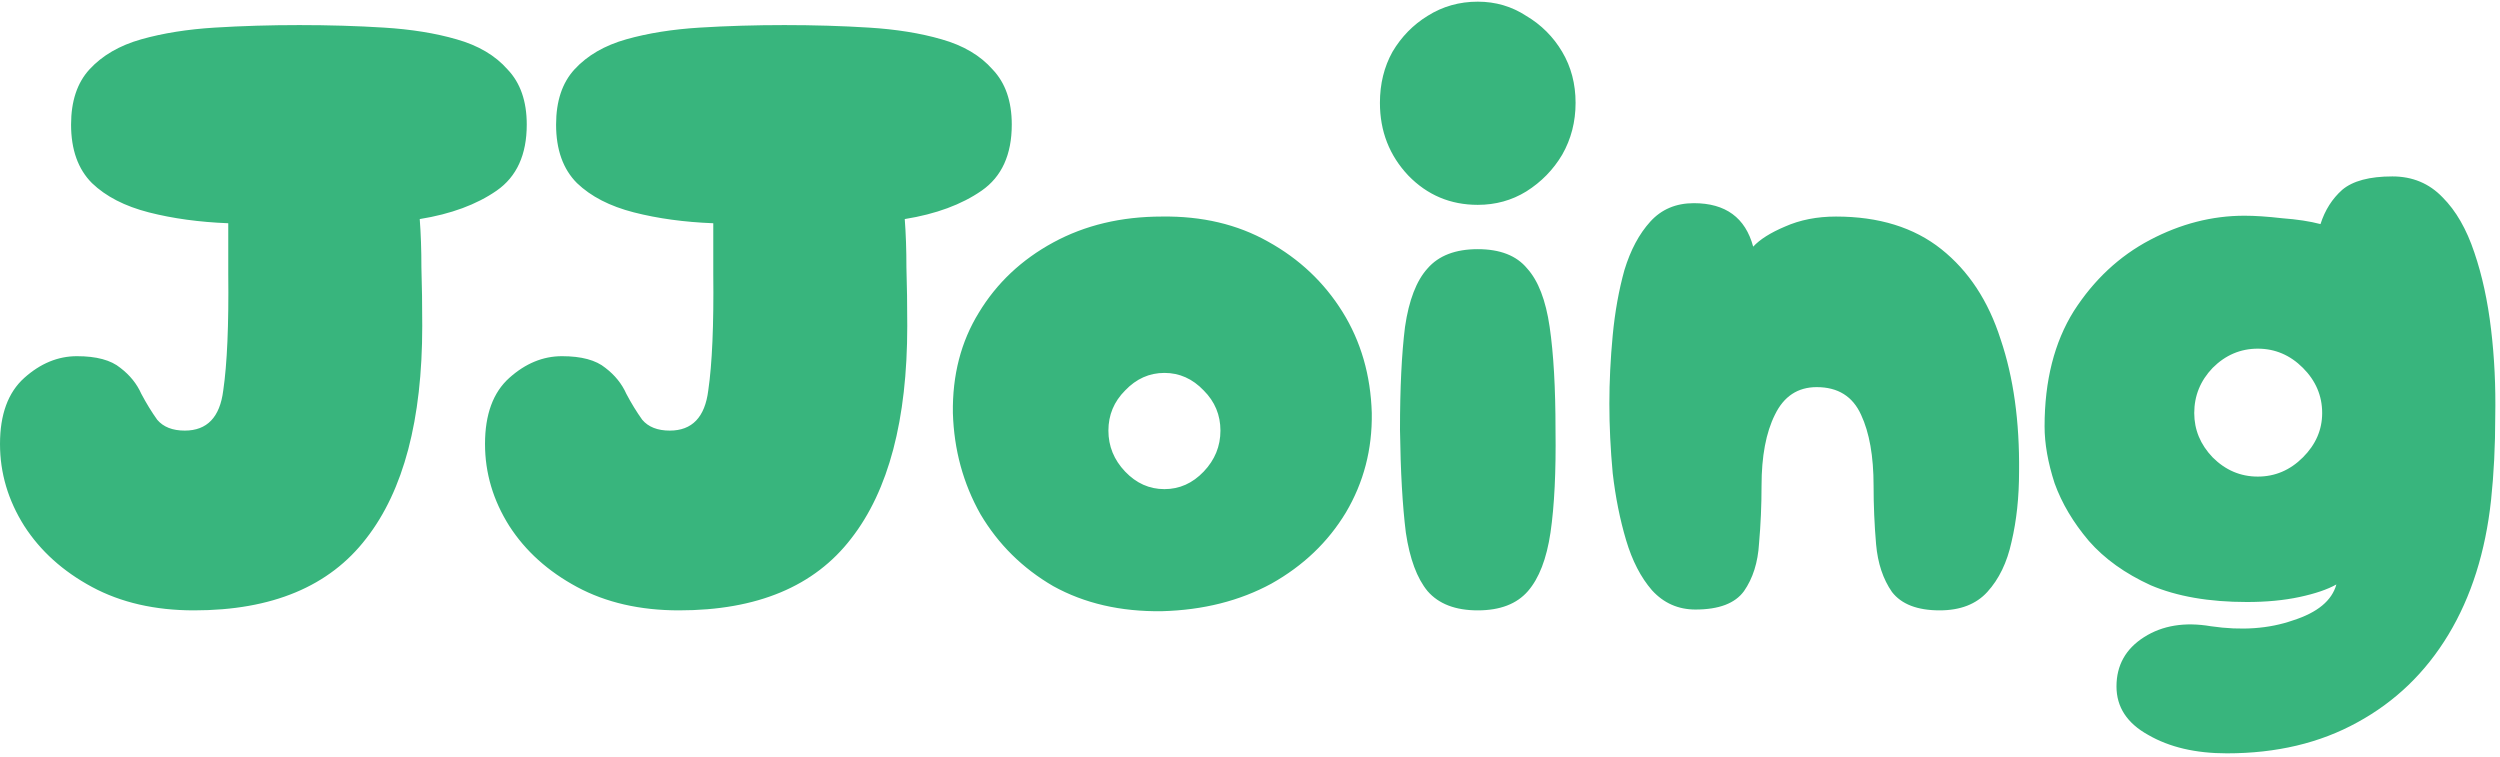
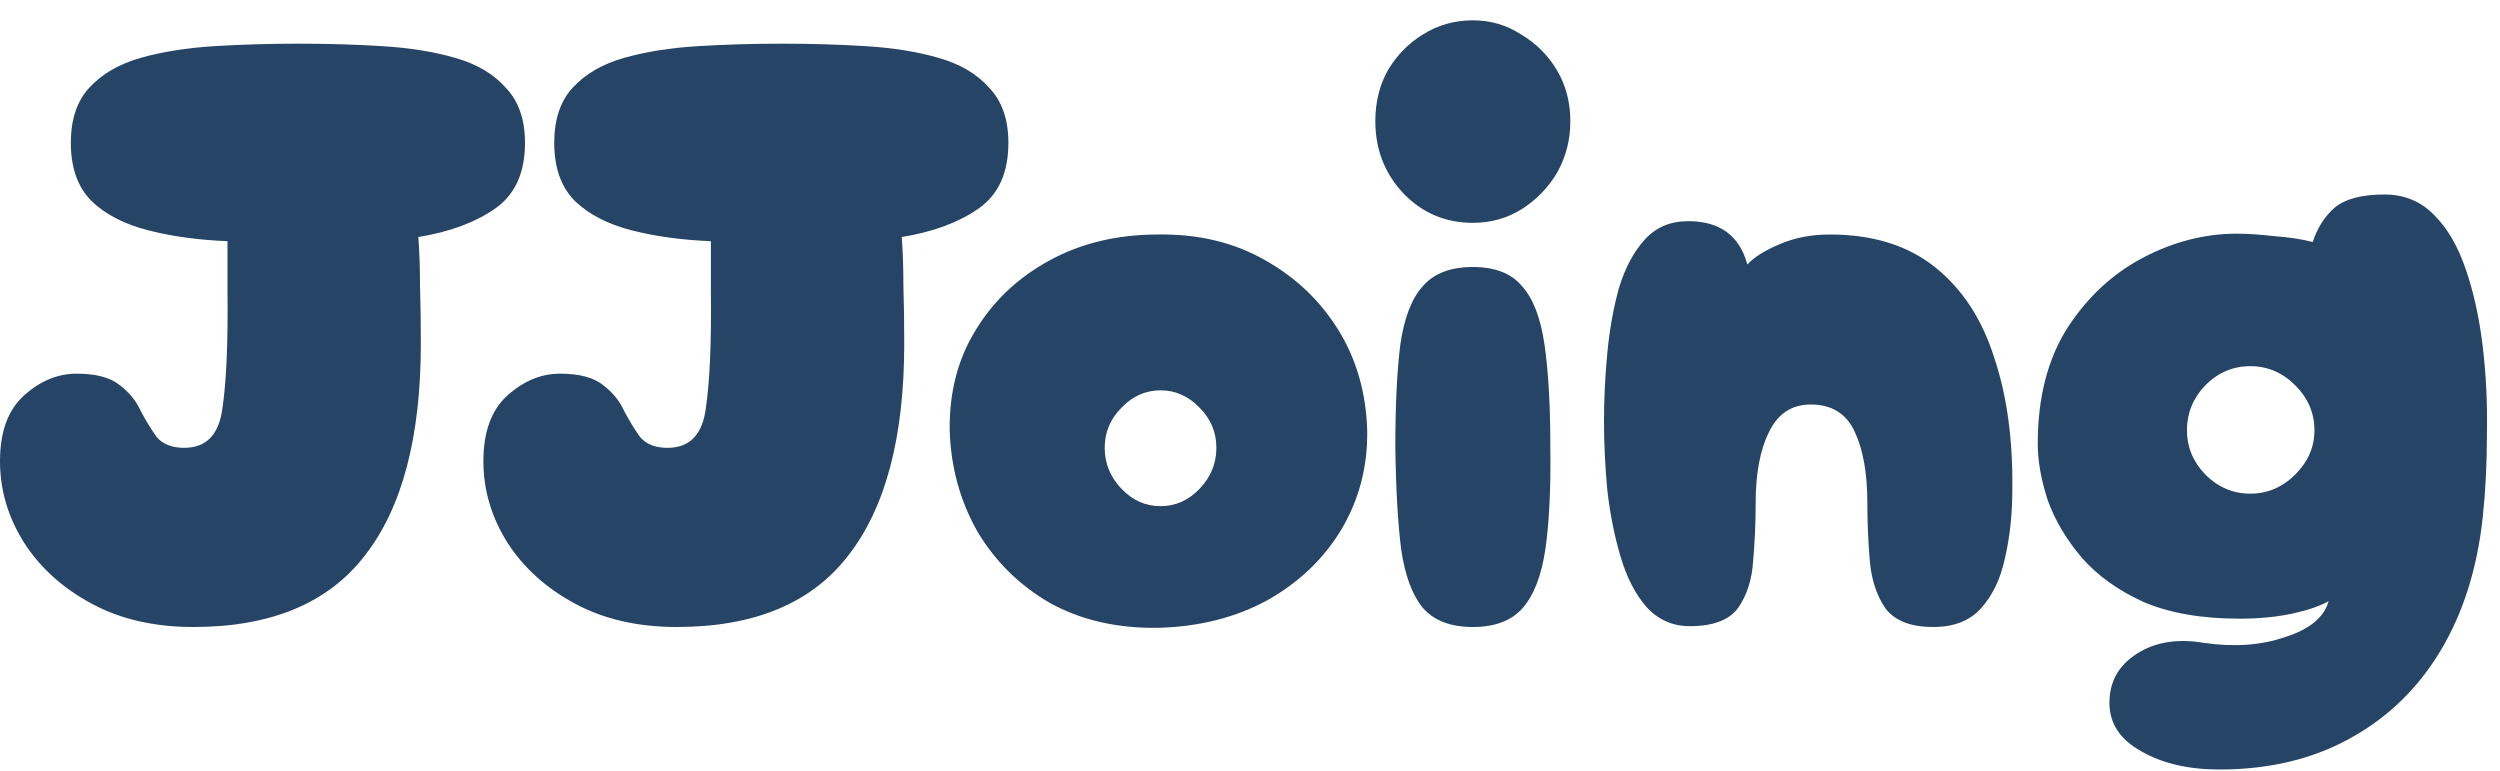
- <svg xmlns="http://www.w3.org/2000/svg" width="598" height="181" viewBox="0 0 598 181" fill="none">
-   <path d="M46.4 146C37.067 146 28.933 144.133 22 140.4C15.067 136.667 9.667 131.8 5.8 125.8C1.933 119.667 7.45058e-08 113.133 7.45058e-08 106.2C7.45058e-08 99.133 1.933 93.867 5.8 90.4C9.667 86.933 13.867 85.2 18.4 85.2C23.067 85.2 26.533 86.133 28.8 88C31.067 89.733 32.733 91.8 33.8 94.2C35 96.467 36.267 98.533 37.6 100.4C39.067 102.133 41.267 103 44.2 103C49.533 103 52.6 99.8 53.4 93.4C54.333 87 54.733 77.733 54.6 65.6C54.6 61.067 54.6 57 54.6 53.4C47.667 53.133 41.333 52.267 35.6 50.8C29.867 49.333 25.333 47 22 43.8C18.667 40.467 17 35.8 17 29.8C17 24.2 18.467 19.8 21.4 16.6C24.467 13.267 28.6 10.867 33.8 9.4C39 7.933 44.867 7 51.4 6.6C57.933 6.2 64.667 6 71.6 6C78.667 6 85.4 6.2 91.8 6.6C98.333 7 104.133 7.933 109.2 9.4C114.4 10.867 118.467 13.267 121.4 16.6C124.467 19.8 126 24.2 126 29.8C126 37 123.6 42.267 118.8 45.6C114 48.933 107.867 51.2 100.4 52.4C100.667 55.867 100.8 59.733 100.8 64C100.933 68.267 101 72.933 101 78C101 100.4 96.533 117.333 87.6 128.8C78.8 140.267 65.067 146 46.4 146ZM162.416 146C153.082 146 144.949 144.133 138.016 140.4C131.082 136.667 125.682 131.8 121.816 125.8C117.949 119.667 116.016 113.133 116.016 106.2C116.016 99.133 117.949 93.867 121.816 90.4C125.682 86.933 129.882 85.2 134.416 85.2C139.082 85.2 142.549 86.133 144.816 88C147.082 89.733 148.749 91.8 149.816 94.2C151.016 96.467 152.282 98.533 153.616 100.4C155.082 102.133 157.282 103 160.216 103C165.549 103 168.616 99.8 169.416 93.4C170.349 87 170.749 77.733 170.616 65.6C170.616 61.067 170.616 57 170.616 53.4C163.682 53.133 157.349 52.267 151.616 50.8C145.882 49.333 141.349 47 138.016 43.8C134.682 40.467 133.016 35.8 133.016 29.8C133.016 24.2 134.482 19.8 137.416 16.6C140.482 13.267 144.616 10.867 149.816 9.4C155.016 7.933 160.882 7 167.416 6.6C173.949 6.2 180.682 6 187.616 6C194.682 6 201.416 6.2 207.816 6.6C214.349 7 220.149 7.933 225.216 9.4C230.416 10.867 234.482 13.267 237.416 16.6C240.482 19.8 242.016 24.2 242.016 29.8C242.016 37 239.616 42.267 234.816 45.6C230.016 48.933 223.882 51.2 216.416 52.4C216.682 55.867 216.816 59.733 216.816 64C216.949 68.267 217.016 72.933 217.016 78C217.016 100.4 212.549 117.333 203.616 128.8C194.816 140.267 181.082 146 162.416 146ZM277.93 146.2C268.063 146.333 259.396 144.333 251.93 140.2C244.596 135.933 238.796 130.2 234.53 123C230.396 115.667 228.196 107.6 227.93 98.8C227.796 89.733 229.863 81.733 234.13 74.8C238.396 67.733 244.33 62.133 251.93 58C259.53 53.867 268.196 51.8 277.93 51.8C287.53 51.667 295.996 53.667 303.33 57.8C310.796 61.933 316.73 67.533 321.13 74.6C325.53 81.667 327.863 89.733 328.13 98.8C328.263 107.467 326.196 115.4 321.93 122.6C317.663 129.667 311.73 135.333 304.13 139.6C296.53 143.733 287.796 145.933 277.93 146.2ZM278.53 117C282.13 117 285.263 115.6 287.93 112.8C290.596 110 291.93 106.733 291.93 103C291.93 99.267 290.596 96.067 287.93 93.4C285.263 90.6 282.13 89.2 278.53 89.2C274.93 89.2 271.796 90.6 269.13 93.4C266.463 96.067 265.13 99.267 265.13 103C265.13 106.733 266.463 110 269.13 112.8C271.796 115.6 274.93 117 278.53 117ZM353.478 49C346.945 49 341.411 46.667 336.878 42C332.345 37.2 330.078 31.4 330.078 24.6C330.078 20.067 331.078 16 333.078 12.4C335.211 8.8 338.011 5.933 341.478 3.8C345.078 1.533 349.078 0.4 353.478 0.4C357.745 0.4 361.611 1.533 365.078 3.8C368.678 5.933 371.545 8.8 373.678 12.4C375.811 16 376.878 20.067 376.878 24.6C376.878 29.133 375.811 33.267 373.678 37C371.545 40.6 368.678 43.533 365.078 45.8C361.611 47.933 357.745 49 353.478 49ZM353.478 146C348.145 146 344.145 144.467 341.478 141.4C338.945 138.333 337.211 133.667 336.278 127.4C335.478 121 335.011 112.8 334.878 102.8C334.878 92.8 335.278 84.6 336.078 78.2C337.011 71.8 338.811 67.133 341.478 64.2C344.145 61.133 348.145 59.6 353.478 59.6C358.811 59.6 362.745 61.133 365.278 64.2C367.945 67.133 369.745 71.8 370.678 78.2C371.611 84.6 372.078 92.8 372.078 102.8C372.211 112.8 371.811 121 370.878 127.4C369.945 133.667 368.145 138.333 365.478 141.4C362.811 144.467 358.811 146 353.478 146ZM463.961 146C458.628 146 454.828 144.533 452.561 141.6C450.428 138.533 449.161 134.733 448.761 130.2C448.361 125.533 448.161 120.867 448.161 116.2C448.161 109.133 447.161 103.467 445.161 99.2C443.161 94.8 439.628 92.6 434.561 92.6C430.028 92.6 426.694 94.8 424.561 99.2C422.428 103.467 421.361 109.133 421.361 116.2C421.361 120.867 421.161 125.467 420.761 130C420.494 134.533 419.294 138.333 417.161 141.4C415.028 144.333 411.161 145.8 405.561 145.8C401.428 145.8 397.961 144.267 395.161 141.2C392.494 138.133 390.428 134.133 388.961 129.2C387.494 124.267 386.428 118.933 385.761 113.2C385.228 107.467 384.961 101.933 384.961 96.6C384.961 91.267 385.228 85.8 385.761 80.2C386.294 74.6 387.228 69.4 388.561 64.6C390.028 59.8 392.094 55.933 394.761 53C397.428 50.067 400.894 48.6 405.161 48.6C412.761 48.6 417.494 52.067 419.361 59C420.961 57.267 423.494 55.667 426.961 54.2C430.561 52.6 434.628 51.8 439.161 51.8C449.428 51.8 457.828 54.4 464.361 59.6C470.894 64.8 475.628 72 478.561 81.2C481.628 90.267 483.094 100.8 482.961 112.8C482.961 118.933 482.361 124.533 481.161 129.6C480.094 134.533 478.161 138.533 475.361 141.6C472.694 144.533 468.894 146 463.961 146ZM532.663 180.2C525.196 180.2 518.929 178.733 513.863 175.8C508.796 173 506.263 169.133 506.263 164.2C506.263 159.133 508.463 155.2 512.863 152.4C517.263 149.6 522.596 148.733 528.863 149.8C536.196 150.867 542.729 150.4 548.463 148.4C554.329 146.533 557.796 143.667 558.863 139.8C556.729 141 553.796 142 550.063 142.8C546.329 143.6 542.129 144 537.463 144C528.396 144 520.729 142.667 514.463 140C508.329 137.2 503.396 133.667 499.663 129.4C495.929 125 493.196 120.4 491.463 115.6C489.863 110.667 489.063 106.133 489.063 102C489.063 91.067 491.396 81.867 496.063 74.4C500.863 66.933 506.929 61.267 514.263 57.4C521.596 53.533 529.129 51.6 536.862 51.6C539.396 51.6 542.396 51.8 545.863 52.2C549.463 52.467 552.529 52.933 555.063 53.6C556.129 50.267 557.863 47.533 560.263 45.4C562.796 43.267 566.796 42.2 572.263 42.2C577.063 42.2 581.063 43.867 584.263 47.2C587.463 50.4 589.996 54.8 591.863 60.4C593.729 65.867 595.063 72 595.863 78.8C596.663 85.467 596.996 92.4 596.863 99.6C596.863 106.667 596.529 113.333 595.863 119.6C594.529 132 591.129 142.733 585.663 151.8C580.196 160.867 572.929 167.867 563.863 172.8C554.929 177.733 544.529 180.2 532.663 180.2ZM540.063 114C544.196 114 547.796 112.467 550.863 109.4C553.929 106.333 555.463 102.8 555.463 98.8C555.463 94.667 553.929 91.067 550.863 88C547.796 84.933 544.196 83.4 540.063 83.4C535.929 83.4 532.329 84.933 529.263 88C526.329 91.067 524.863 94.667 524.863 98.8C524.863 102.8 526.329 106.333 529.263 109.4C532.329 112.467 535.929 114 540.063 114Z" fill="#38B57D" />
+ <svg xmlns="http://www.w3.org/2000/svg" width="120" height="37" viewBox="0 0 120 37" fill="none">
+   <path d="M9.28 30.096C7.413 30.096 5.787 29.723 4.4 28.976C3.013 28.229 1.933 27.256 1.16 26.056C0.387 24.829 1.49012e-08 23.523 1.49012e-08 22.136C1.49012e-08 20.723 0.387 19.669 1.16 18.976C1.933 18.283 2.773 17.936 3.68 17.936C4.613 17.936 5.307 18.123 5.76 18.496C6.213 18.843 6.547 19.256 6.76 19.736C7 20.189 7.253 20.603 7.52 20.976C7.813 21.323 8.253 21.496 8.84 21.496C9.907 21.496 10.52 20.856 10.68 19.576C10.867 18.296 10.947 16.443 10.92 14.016C10.92 13.109 10.92 12.296 10.92 11.576C9.533 11.523 8.267 11.349 7.12 11.056C5.973 10.763 5.067 10.296 4.4 9.656C3.733 8.989 3.4 8.056 3.4 6.856C3.4 5.736 3.693 4.856 4.28 4.216C4.893 3.549 5.72 3.069 6.76 2.776C7.8 2.483 8.973 2.296 10.28 2.216C11.587 2.136 12.933 2.096 14.32 2.096C15.733 2.096 17.08 2.136 18.36 2.216C19.667 2.296 20.827 2.483 21.84 2.776C22.88 3.069 23.693 3.549 24.28 4.216C24.893 4.856 25.2 5.736 25.2 6.856C25.2 8.296 24.72 9.349 23.76 10.016C22.8 10.683 21.573 11.136 20.08 11.376C20.133 12.069 20.16 12.843 20.16 13.696C20.187 14.549 20.2 15.483 20.2 16.496C20.2 20.976 19.307 24.363 17.52 26.656C15.76 28.949 13.013 30.096 9.28 30.096ZM32.483 30.096C30.616 30.096 28.99 29.723 27.603 28.976C26.216 28.229 25.137 27.256 24.363 26.056C23.59 24.829 23.203 23.523 23.203 22.136C23.203 20.723 23.59 19.669 24.363 18.976C25.137 18.283 25.977 17.936 26.883 17.936C27.817 17.936 28.51 18.123 28.963 18.496C29.416 18.843 29.75 19.256 29.963 19.736C30.203 20.189 30.456 20.603 30.723 20.976C31.017 21.323 31.456 21.496 32.043 21.496C33.11 21.496 33.723 20.856 33.883 19.576C34.07 18.296 34.15 16.443 34.123 14.016C34.123 13.109 34.123 12.296 34.123 11.576C32.736 11.523 31.47 11.349 30.323 11.056C29.177 10.763 28.27 10.296 27.603 9.656C26.936 8.989 26.603 8.056 26.603 6.856C26.603 5.736 26.896 4.856 27.483 4.216C28.096 3.549 28.923 3.069 29.963 2.776C31.003 2.483 32.176 2.296 33.483 2.216C34.79 2.136 36.136 2.096 37.523 2.096C38.937 2.096 40.283 2.136 41.563 2.216C42.87 2.296 44.03 2.483 45.043 2.776C46.083 3.069 46.897 3.549 47.483 4.216C48.096 4.856 48.403 5.736 48.403 6.856C48.403 8.296 47.923 9.349 46.963 10.016C46.003 10.683 44.776 11.136 43.283 11.376C43.337 12.069 43.363 12.843 43.363 13.696C43.39 14.549 43.403 15.483 43.403 16.496C43.403 20.976 42.51 24.363 40.723 26.656C38.963 28.949 36.217 30.096 32.483 30.096ZM55.586 30.136C53.613 30.163 51.879 29.763 50.386 28.936C48.919 28.083 47.759 26.936 46.906 25.496C46.079 24.029 45.639 22.416 45.586 20.656C45.559 18.843 45.973 17.243 46.826 15.856C47.679 14.443 48.866 13.323 50.386 12.496C51.906 11.669 53.639 11.256 55.586 11.256C57.506 11.229 59.199 11.629 60.666 12.456C62.159 13.283 63.346 14.403 64.226 15.816C65.106 17.229 65.573 18.843 65.626 20.656C65.653 22.389 65.239 23.976 64.386 25.416C63.533 26.829 62.346 27.963 60.826 28.816C59.306 29.643 57.559 30.083 55.586 30.136ZM55.706 24.296C56.426 24.296 57.053 24.016 57.586 23.456C58.119 22.896 58.386 22.243 58.386 21.496C58.386 20.749 58.119 20.109 57.586 19.576C57.053 19.016 56.426 18.736 55.706 18.736C54.986 18.736 54.359 19.016 53.826 19.576C53.293 20.109 53.026 20.749 53.026 21.496C53.026 22.243 53.293 22.896 53.826 23.456C54.359 24.016 54.986 24.296 55.706 24.296ZM70.696 10.696C69.389 10.696 68.282 10.229 67.376 9.296C66.469 8.336 66.016 7.176 66.016 5.816C66.016 4.909 66.216 4.096 66.616 3.376C67.042 2.656 67.602 2.083 68.296 1.656C69.016 1.203 69.816 0.976 70.696 0.976C71.549 0.976 72.322 1.203 73.016 1.656C73.736 2.083 74.309 2.656 74.736 3.376C75.162 4.096 75.376 4.909 75.376 5.816C75.376 6.723 75.162 7.549 74.736 8.296C74.309 9.016 73.736 9.603 73.016 10.056C72.322 10.483 71.549 10.696 70.696 10.696ZM70.696 30.096C69.629 30.096 68.829 29.789 68.296 29.176C67.789 28.563 67.442 27.629 67.256 26.376C67.096 25.096 67.002 23.456 66.976 21.456C66.976 19.456 67.056 17.816 67.216 16.536C67.402 15.256 67.762 14.323 68.296 13.736C68.829 13.123 69.629 12.816 70.696 12.816C71.762 12.816 72.549 13.123 73.056 13.736C73.589 14.323 73.949 15.256 74.136 16.536C74.322 17.816 74.416 19.456 74.416 21.456C74.442 23.456 74.362 25.096 74.176 26.376C73.989 27.629 73.629 28.563 73.096 29.176C72.562 29.789 71.762 30.096 70.696 30.096ZM92.792 30.096C91.725 30.096 90.966 29.803 90.512 29.216C90.085 28.603 89.832 27.843 89.752 26.936C89.672 26.003 89.632 25.069 89.632 24.136C89.632 22.723 89.432 21.589 89.032 20.736C88.632 19.856 87.925 19.416 86.912 19.416C86.005 19.416 85.339 19.856 84.912 20.736C84.486 21.589 84.272 22.723 84.272 24.136C84.272 25.069 84.232 25.989 84.152 26.896C84.099 27.803 83.859 28.563 83.432 29.176C83.005 29.763 82.232 30.056 81.112 30.056C80.285 30.056 79.592 29.749 79.032 29.136C78.499 28.523 78.085 27.723 77.792 26.736C77.499 25.749 77.285 24.683 77.152 23.536C77.046 22.389 76.992 21.283 76.992 20.216C76.992 19.149 77.046 18.056 77.152 16.936C77.259 15.816 77.445 14.776 77.712 13.816C78.005 12.856 78.419 12.083 78.952 11.496C79.486 10.909 80.179 10.616 81.032 10.616C82.552 10.616 83.499 11.309 83.872 12.696C84.192 12.349 84.699 12.029 85.392 11.736C86.112 11.416 86.925 11.256 87.832 11.256C89.885 11.256 91.566 11.776 92.872 12.816C94.179 13.856 95.126 15.296 95.712 17.136C96.326 18.949 96.619 21.056 96.592 23.456C96.592 24.683 96.472 25.803 96.232 26.816C96.019 27.803 95.632 28.603 95.072 29.216C94.539 29.803 93.779 30.096 92.792 30.096ZM106.533 36.936C105.039 36.936 103.786 36.643 102.773 36.056C101.759 35.496 101.253 34.723 101.253 33.736C101.253 32.723 101.693 31.936 102.573 31.376C103.453 30.816 104.519 30.643 105.773 30.856C107.239 31.069 108.546 30.976 109.693 30.576C110.866 30.203 111.559 29.629 111.773 28.856C111.346 29.096 110.759 29.296 110.013 29.456C109.266 29.616 108.426 29.696 107.493 29.696C105.679 29.696 104.146 29.429 102.893 28.896C101.666 28.336 100.679 27.629 99.933 26.776C99.186 25.896 98.639 24.976 98.293 24.016C97.972 23.029 97.812 22.123 97.812 21.296C97.812 19.109 98.279 17.269 99.213 15.776C100.173 14.283 101.386 13.149 102.853 12.376C104.319 11.603 105.826 11.216 107.372 11.216C107.879 11.216 108.479 11.256 109.173 11.336C109.893 11.389 110.506 11.483 111.013 11.616C111.226 10.949 111.573 10.403 112.053 9.976C112.559 9.549 113.359 9.336 114.453 9.336C115.413 9.336 116.213 9.669 116.853 10.336C117.493 10.976 117.999 11.856 118.373 12.976C118.746 14.069 119.013 15.296 119.173 16.656C119.333 17.989 119.399 19.376 119.373 20.816C119.373 22.229 119.306 23.563 119.173 24.816C118.906 27.296 118.226 29.443 117.133 31.256C116.039 33.069 114.586 34.469 112.773 35.456C110.986 36.443 108.906 36.936 106.533 36.936ZM108.013 23.696C108.839 23.696 109.559 23.389 110.173 22.776C110.786 22.163 111.093 21.456 111.093 20.656C111.093 19.829 110.786 19.109 110.173 18.496C109.559 17.883 108.839 17.576 108.013 17.576C107.186 17.576 106.466 17.883 105.853 18.496C105.266 19.109 104.973 19.829 104.973 20.656C104.973 21.456 105.266 22.163 105.853 22.776C106.466 23.389 107.186 23.696 108.013 23.696Z" fill="#264466" />
</svg>
